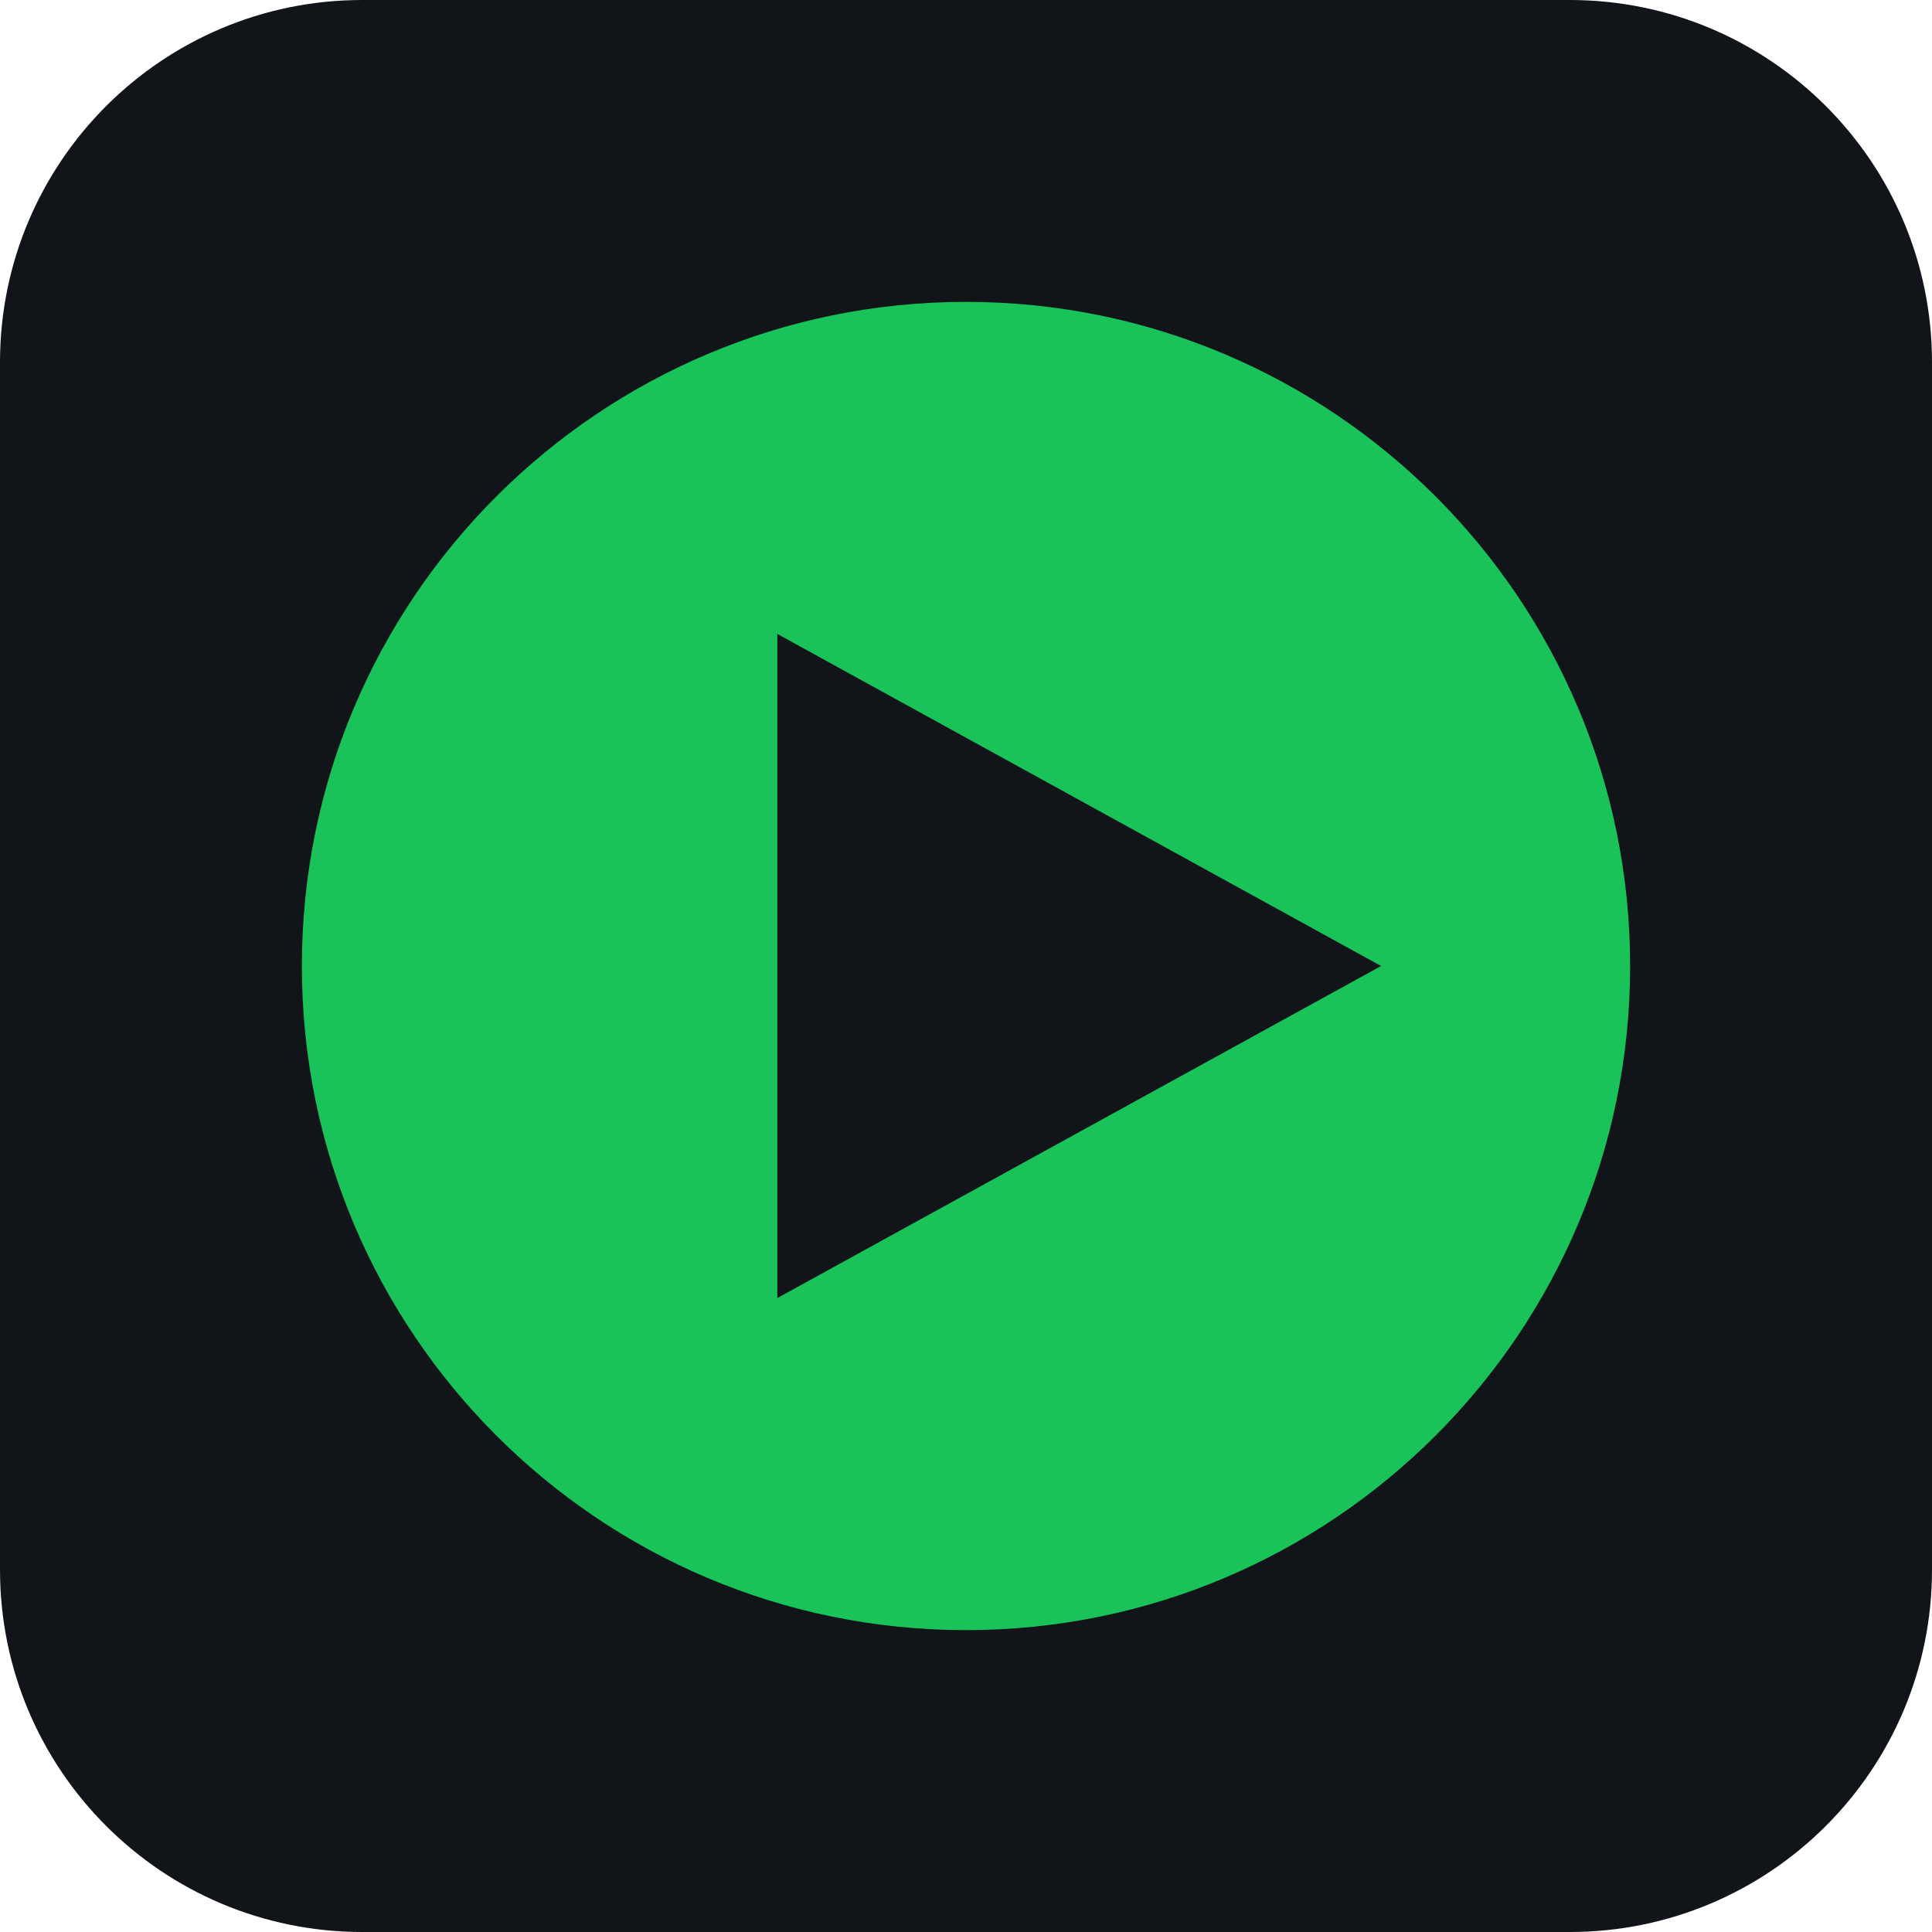
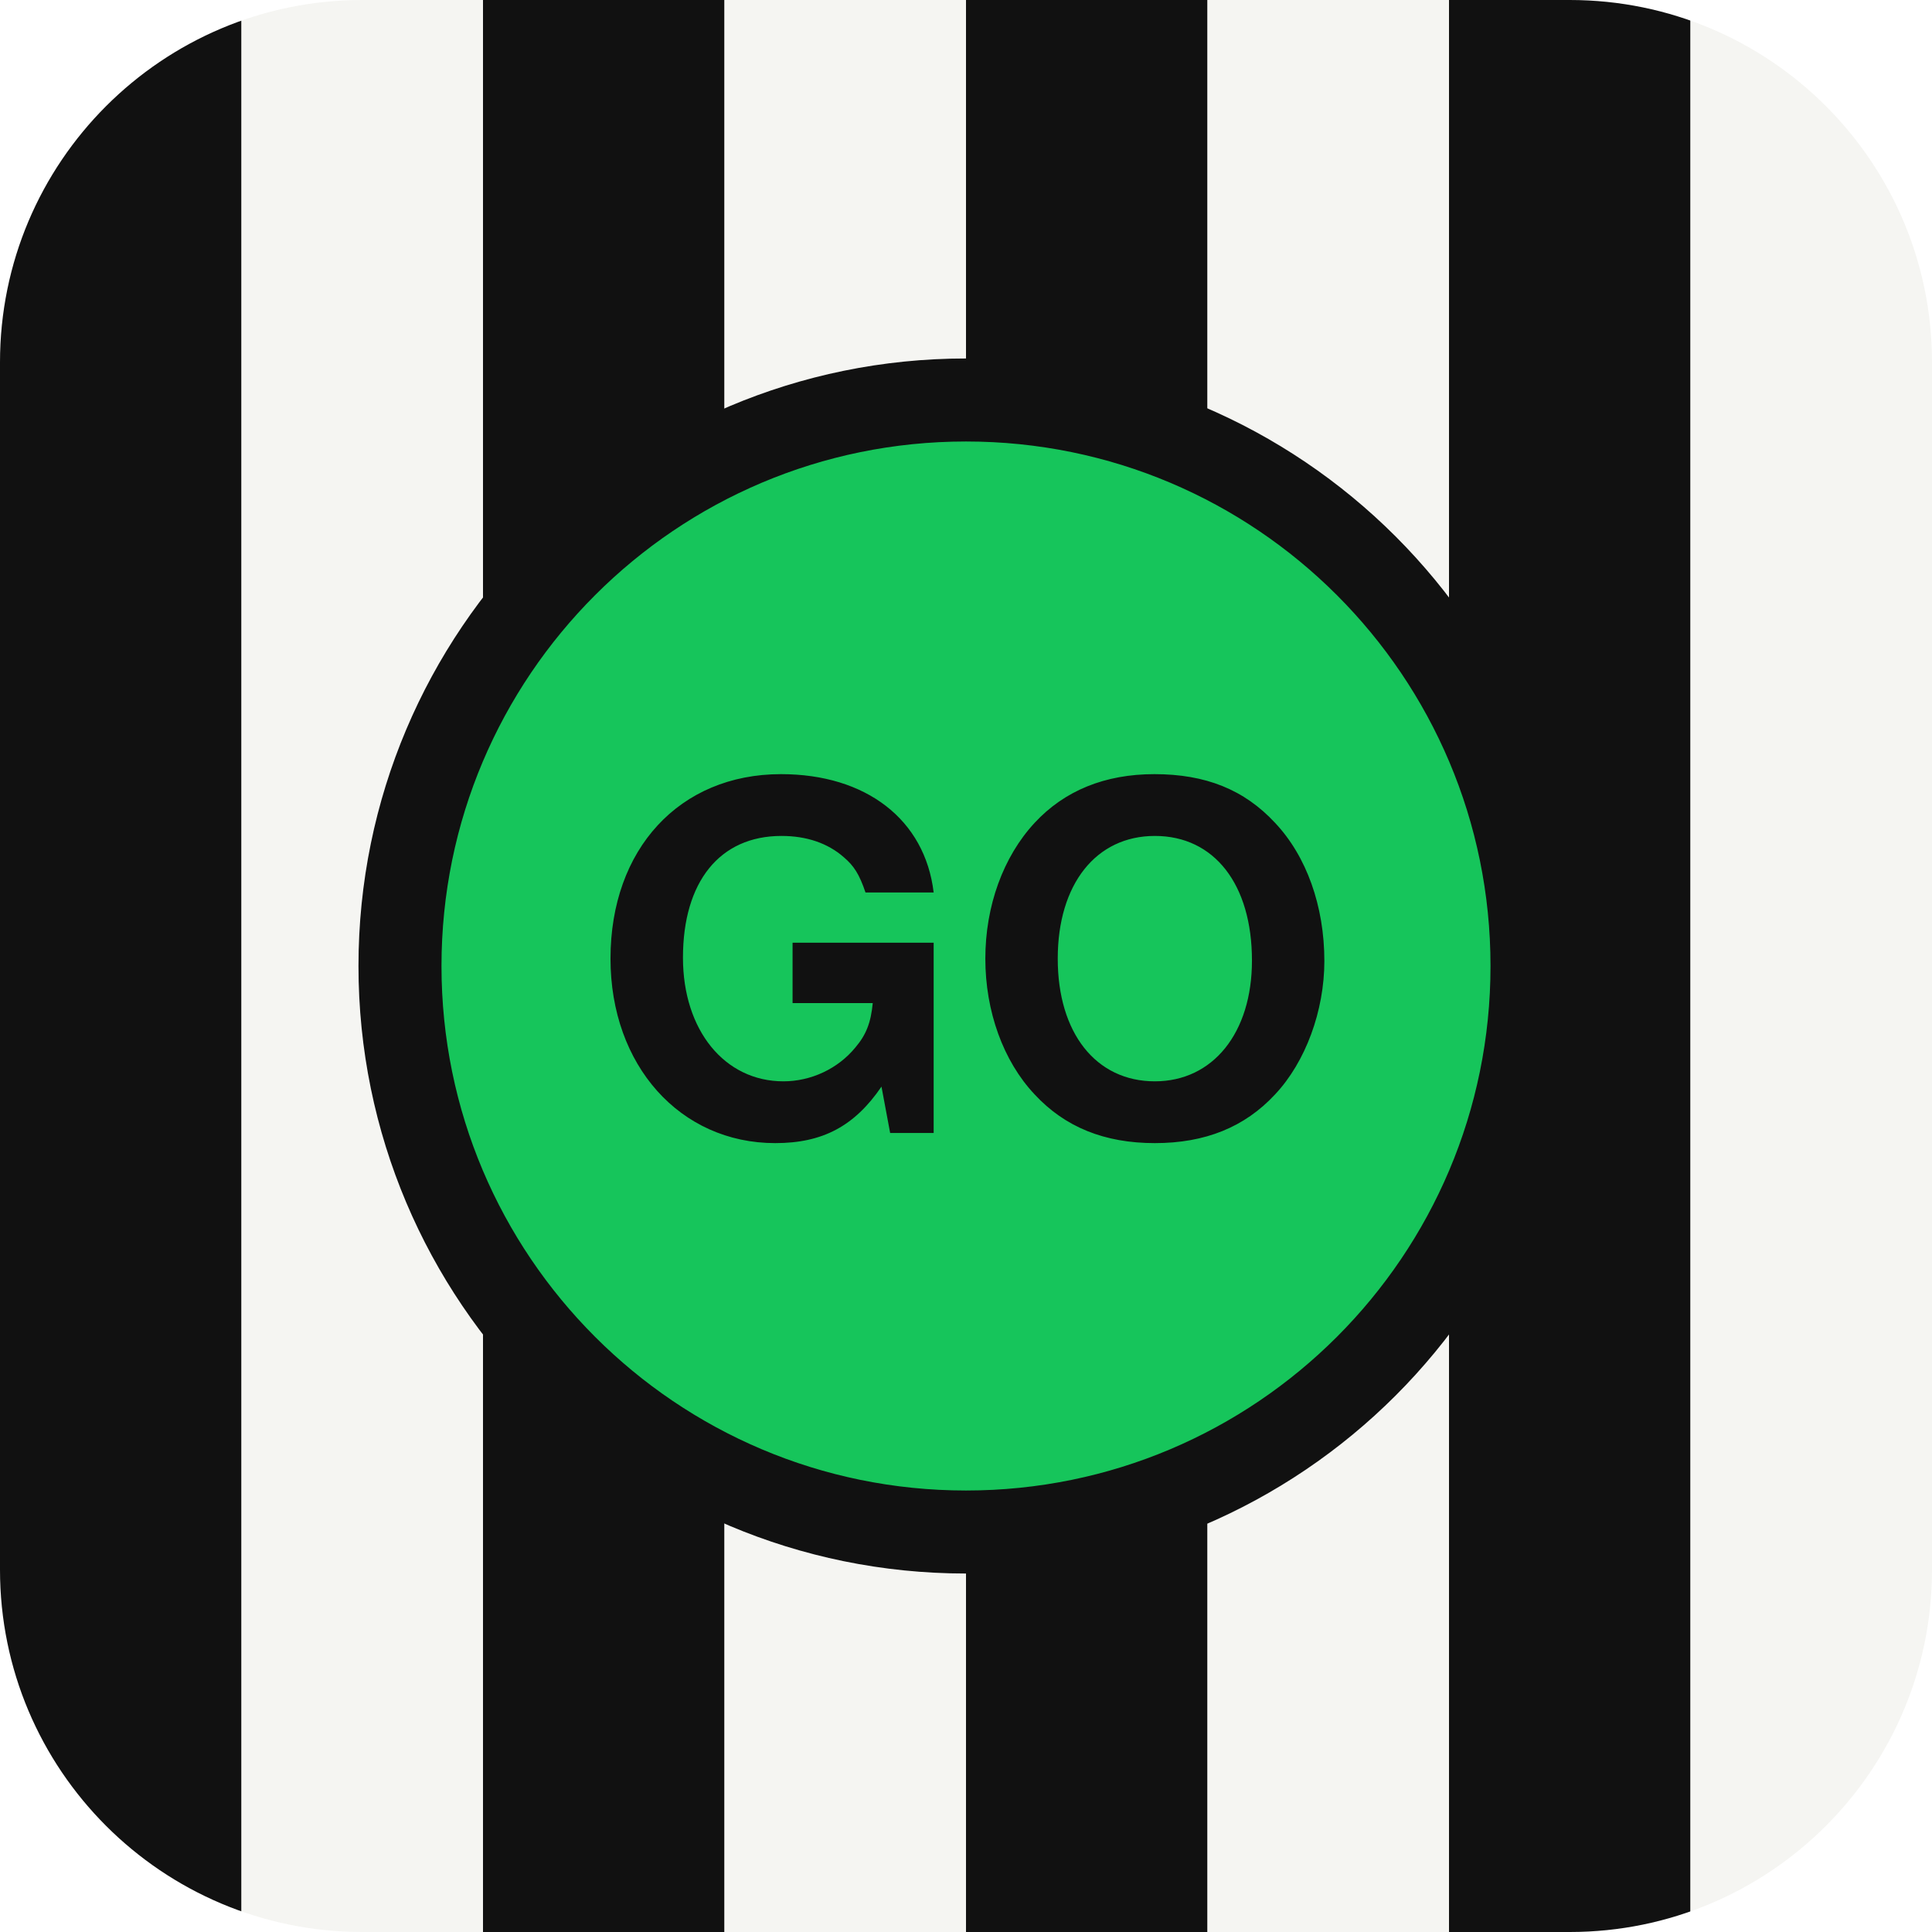
<svg xmlns="http://www.w3.org/2000/svg" viewBox="0 0 512 512">
-   <rect width="512" height="512" rx="96" fill="#111418" />
-   <circle cx="256" cy="256" r="176" fill="#19c35a" />
-   <path d="M206 168 L366 256 L206 344 Z" fill="#111418" />
+   <defs>
+     <pattern id="s" width="128" height="512" patternUnits="userSpaceOnUse">
+       <rect width="64" height="512" fill="#111" />
+       <rect x="64" width="64" height="512" fill="#f5f5f2" />
+     </pattern>
+     <clipPath id="r">
+       <rect width="512" height="512" rx="96" />
+     </clipPath>
+   </defs>
+   <g clip-path="url(#r)">
+     <rect width="512" height="512" fill="url(#s)" />
+     <circle cx="256" cy="256" r="150" fill="#16c55b" stroke="#111" stroke-width="22" />
+     <text x="256" y="300" text-anchor="middle" font-family="Helvetica, Arial, sans-serif" font-weight="900" font-size="128" fill="#111">GO</text>
+   </g>
</svg>
